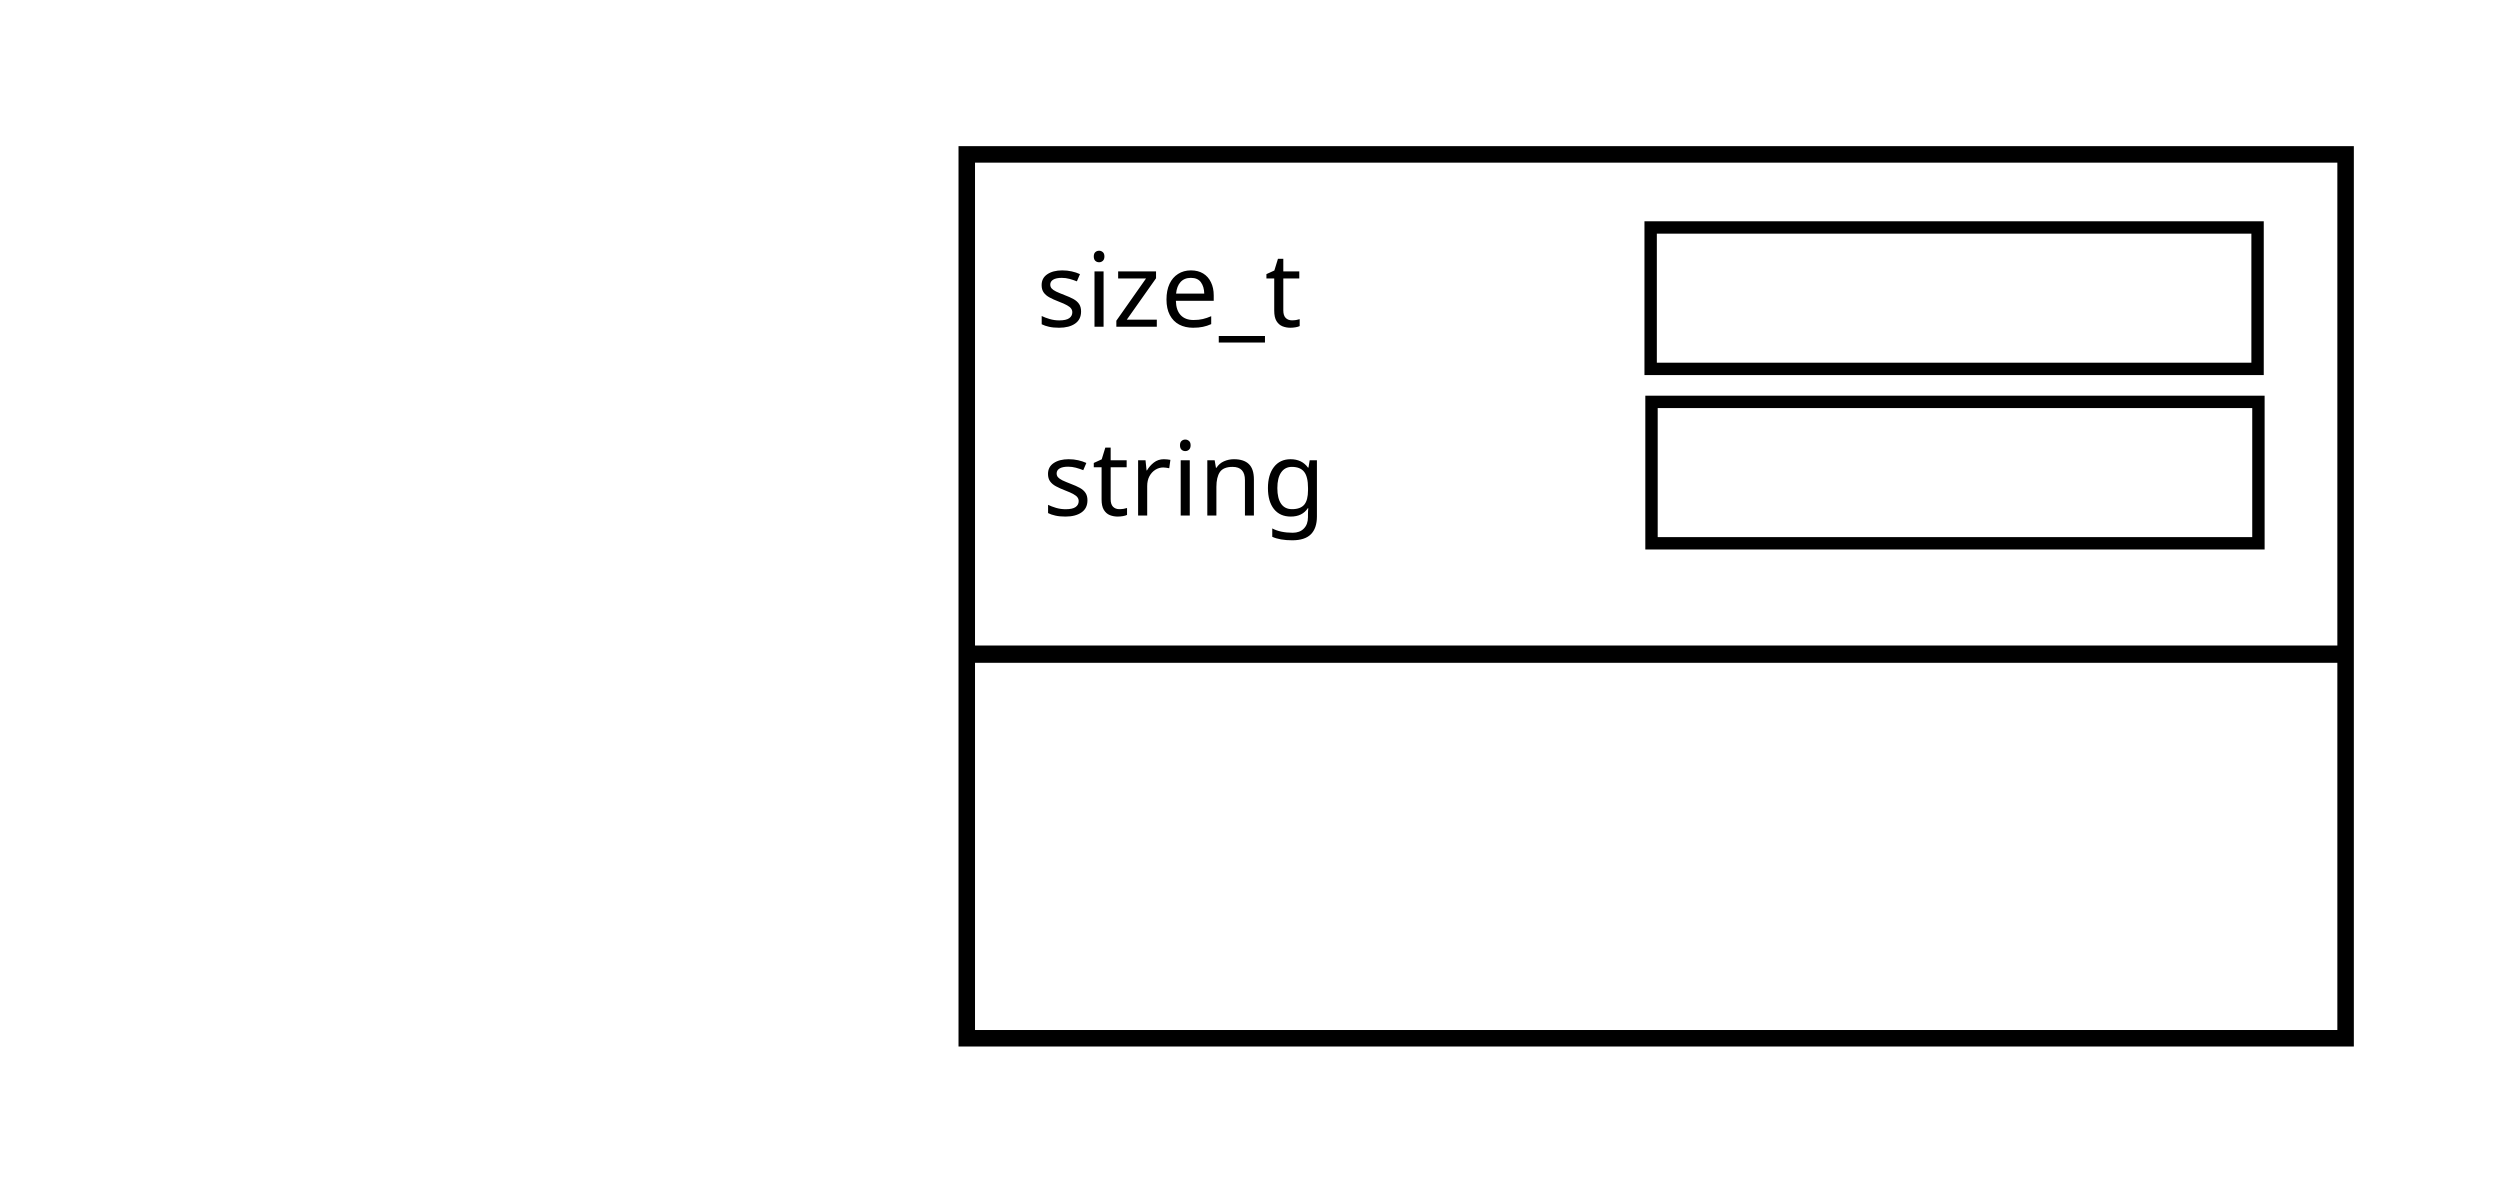
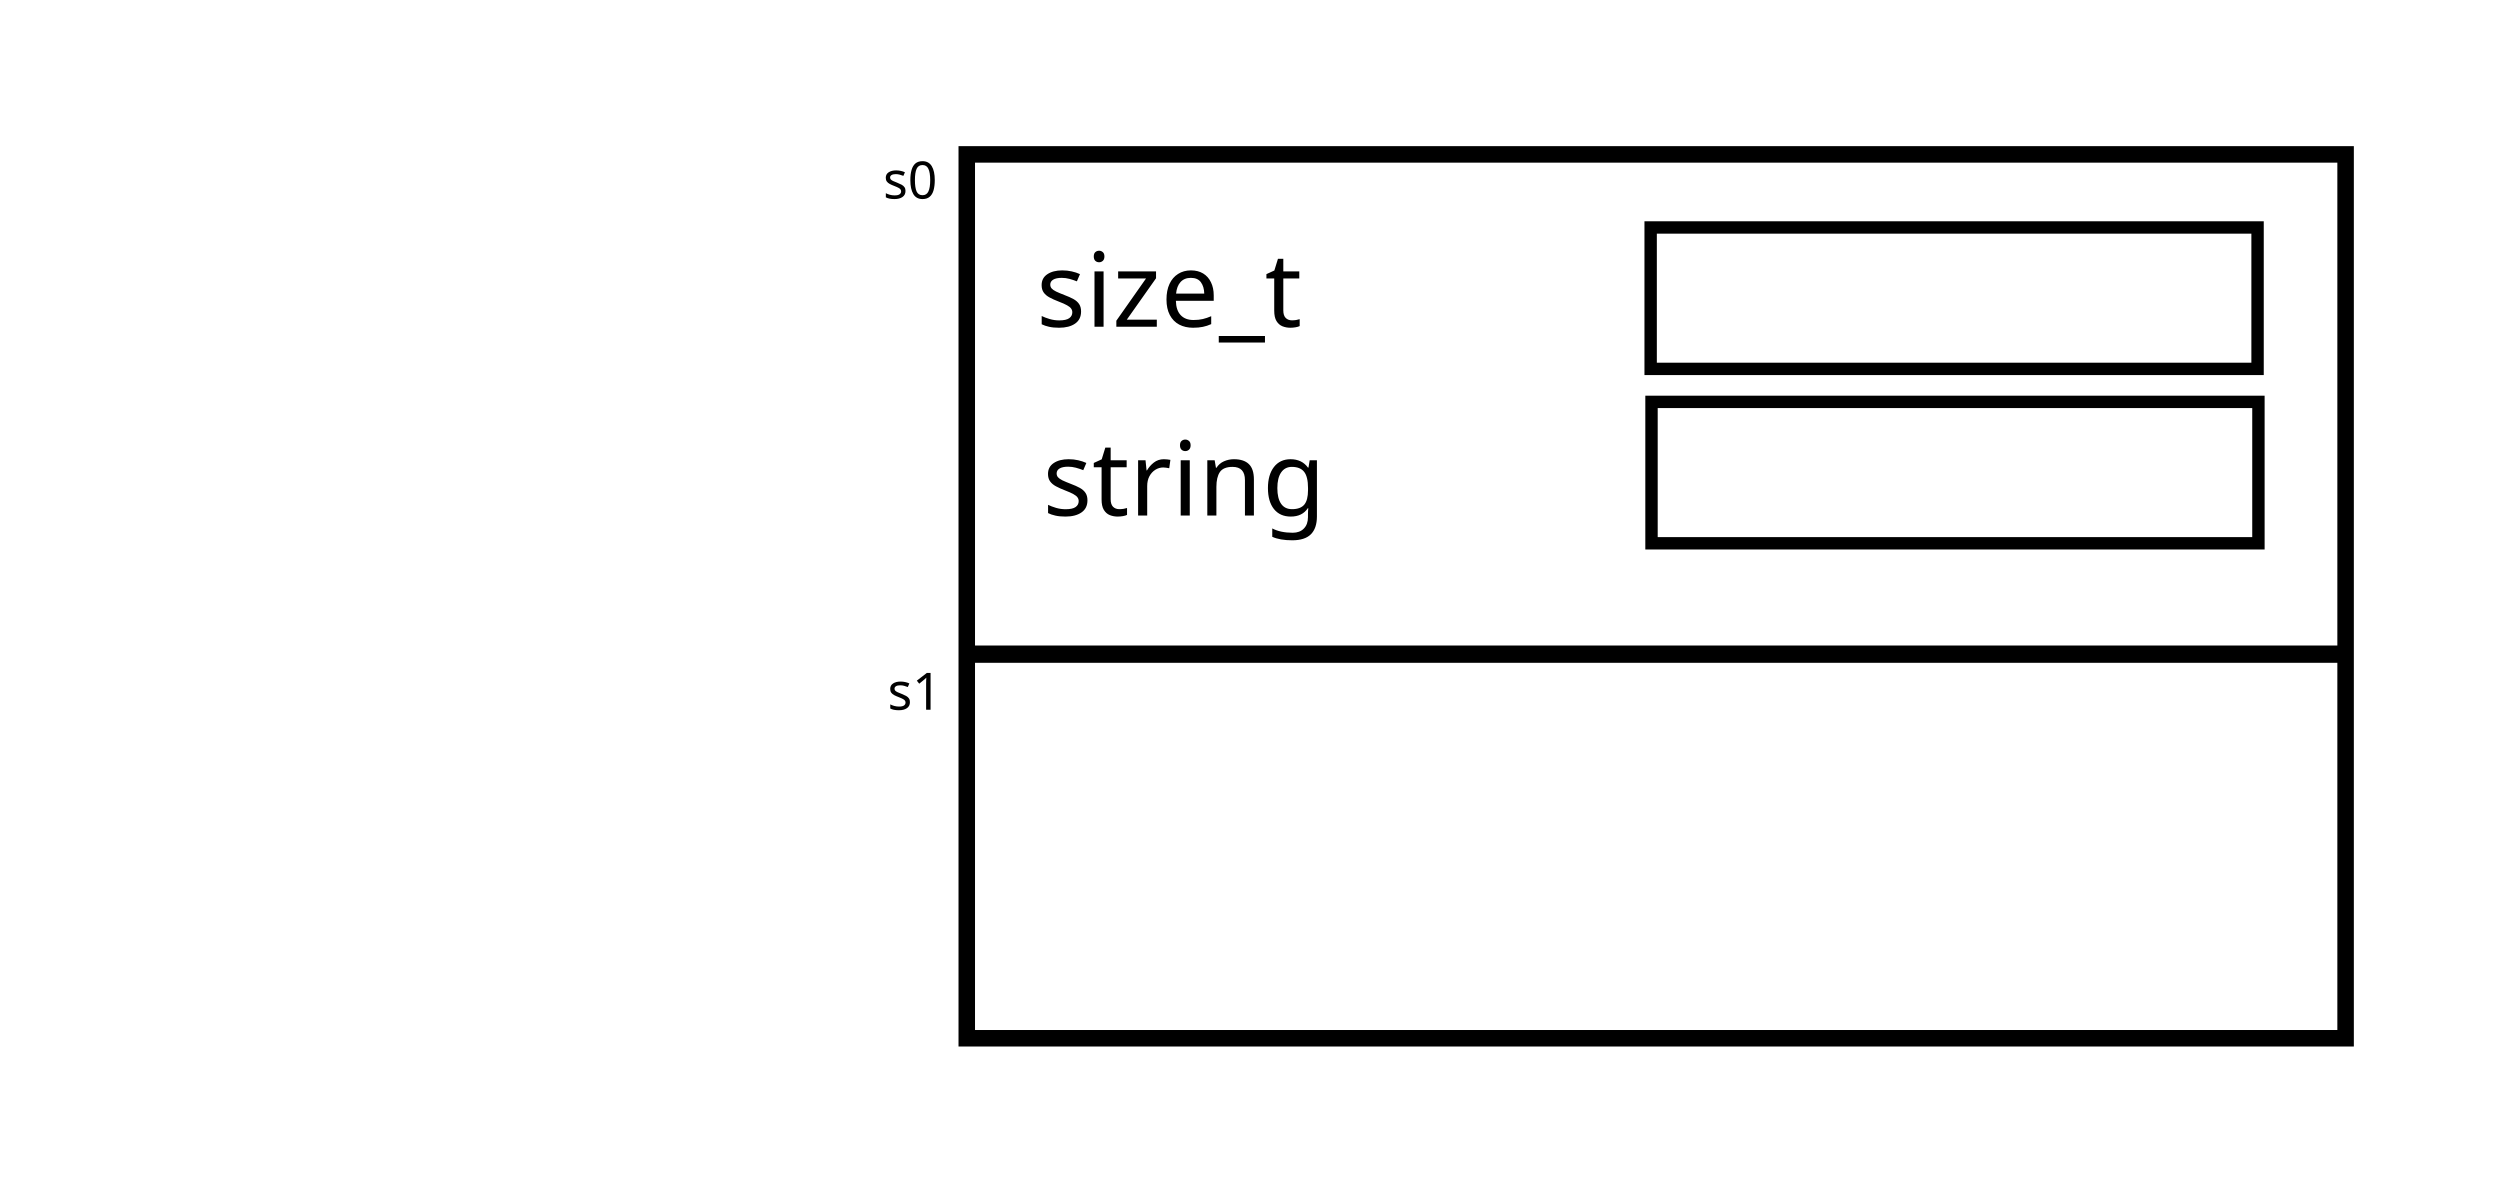
<svg xmlns="http://www.w3.org/2000/svg" xmlns:xlink="http://www.w3.org/1999/xlink" width="171.056mm" height="81.605mm" viewBox="0 0 606.104 289.152" id="svg2" version="1.1">
  <defs id="defs4">
    <pattern xlink:href="#Strips1_32" id="pattern5633" patternTransform="matrix(0,4.199134,11.42857,0,0,0)" />
    <pattern id="Strips1_32" patternTransform="translate(0,0) scale(10,10)" height="1" width="33" patternUnits="userSpaceOnUse">
      <rect id="rect4911" height="2" width="1" y="-0.5" x="0" style="fill:black;stroke:none" />
    </pattern>
  </defs>
  <g id="layer1" transform="translate(8.670516,-120.6434)">
    <rect style="opacity:1;fill:url(#pattern5633);fill-opacity:1;stroke:#000000;stroke-width:4;stroke-linejoin:miter;stroke-miterlimit:4;stroke-dasharray:none;stroke-dashoffset:0;stroke-opacity:1" id="rect3336" width="334.286" height="214.286" x="225.714" y="158.076" />
    <flowRoot xml:space="preserve" id="flowRoot5580" style="font-style:normal;font-weight:normal;font-size:40px;line-height:125%;font-family:sans-serif;letter-spacing:0px;word-spacing:0px;fill:#000000;fill-opacity:1;stroke:none;stroke-width:1px;stroke-linecap:butt;stroke-linejoin:miter;stroke-opacity:1" transform="translate(-18.57143,35.71429)">
      <flowRegion id="flowRegion5582">
        <rect id="rect5584" width="138.571" height="58.571" x="41.429" y="193.791" />
      </flowRegion>
      <flowPara id="flowPara5588">Barn</flowPara>
    </flowRoot>
    <text xml:space="preserve" style="font-style:normal;font-weight:normal;font-size:1.25px;line-height:125%;font-family:sans-serif;letter-spacing:0px;word-spacing:0px;fill:#000000;fill-opacity:1;stroke:none;stroke-width:1px;stroke-linecap:butt;stroke-linejoin:miter;stroke-opacity:1" x="242.582" y="199.852" id="text5592">
      <tspan id="tspan5594" x="242.582" y="199.852" style="font-size:25px">size_t</tspan>
    </text>
    <text xml:space="preserve" style="font-style:normal;font-weight:normal;font-size:1.25px;line-height:125%;font-family:sans-serif;letter-spacing:0px;word-spacing:0px;fill:#000000;fill-opacity:1;stroke:none;stroke-width:1px;stroke-linecap:butt;stroke-linejoin:miter;stroke-opacity:1" x="244.129" y="245.629" id="text5592-5">
      <tspan id="tspan5594-7" x="244.129" y="245.629" style="font-size:25px">string</tspan>
    </text>
    <rect style="opacity:1;fill:none;fill-opacity:1;stroke:#000000;stroke-width:3;stroke-linejoin:miter;stroke-miterlimit:4;stroke-dasharray:none;stroke-dashoffset:0;stroke-opacity:1" id="rect5614" width="147.143" height="34.286" x="391.515" y="175.791" />
    <rect style="opacity:1;fill:none;fill-opacity:1;stroke:#000000;stroke-width:3;stroke-linejoin:miter;stroke-miterlimit:4;stroke-dasharray:none;stroke-dashoffset:0;stroke-opacity:1" id="rect5614-4" width="147.143" height="34.286" x="391.724" y="218.076" />
+     <text xml:space="preserve" style="font-style:normal;font-weight:normal;font-size:1.25px;line-height:125%;font-family:sans-serif;letter-spacing:0px;word-spacing:0px;fill:#000000;fill-opacity:1;stroke:none;stroke-width:1px;stroke-linecap:butt;stroke-linejoin:miter;stroke-opacity:1" x="205.439" y="168.78" id="text5592-6">
+       <tspan id="tspan5594-8" x="205.439" y="168.78" style="font-size:12.5px">s0</tspan>
+     </text>
+     <text xml:space="preserve" style="font-style:normal;font-weight:normal;font-size:1.25px;line-height:125%;font-family:sans-serif;letter-spacing:0px;word-spacing:0px;fill:#000000;fill-opacity:1;stroke:none;stroke-width:1px;stroke-linecap:butt;stroke-linejoin:miter;stroke-opacity:1" x="206.511" y="292.709" id="text5592-6-5">
+       <tspan id="tspan5594-8-5" x="206.511" y="292.709" style="font-size:12.5px">s1</tspan>
+     </text>
  </g>
</svg>
